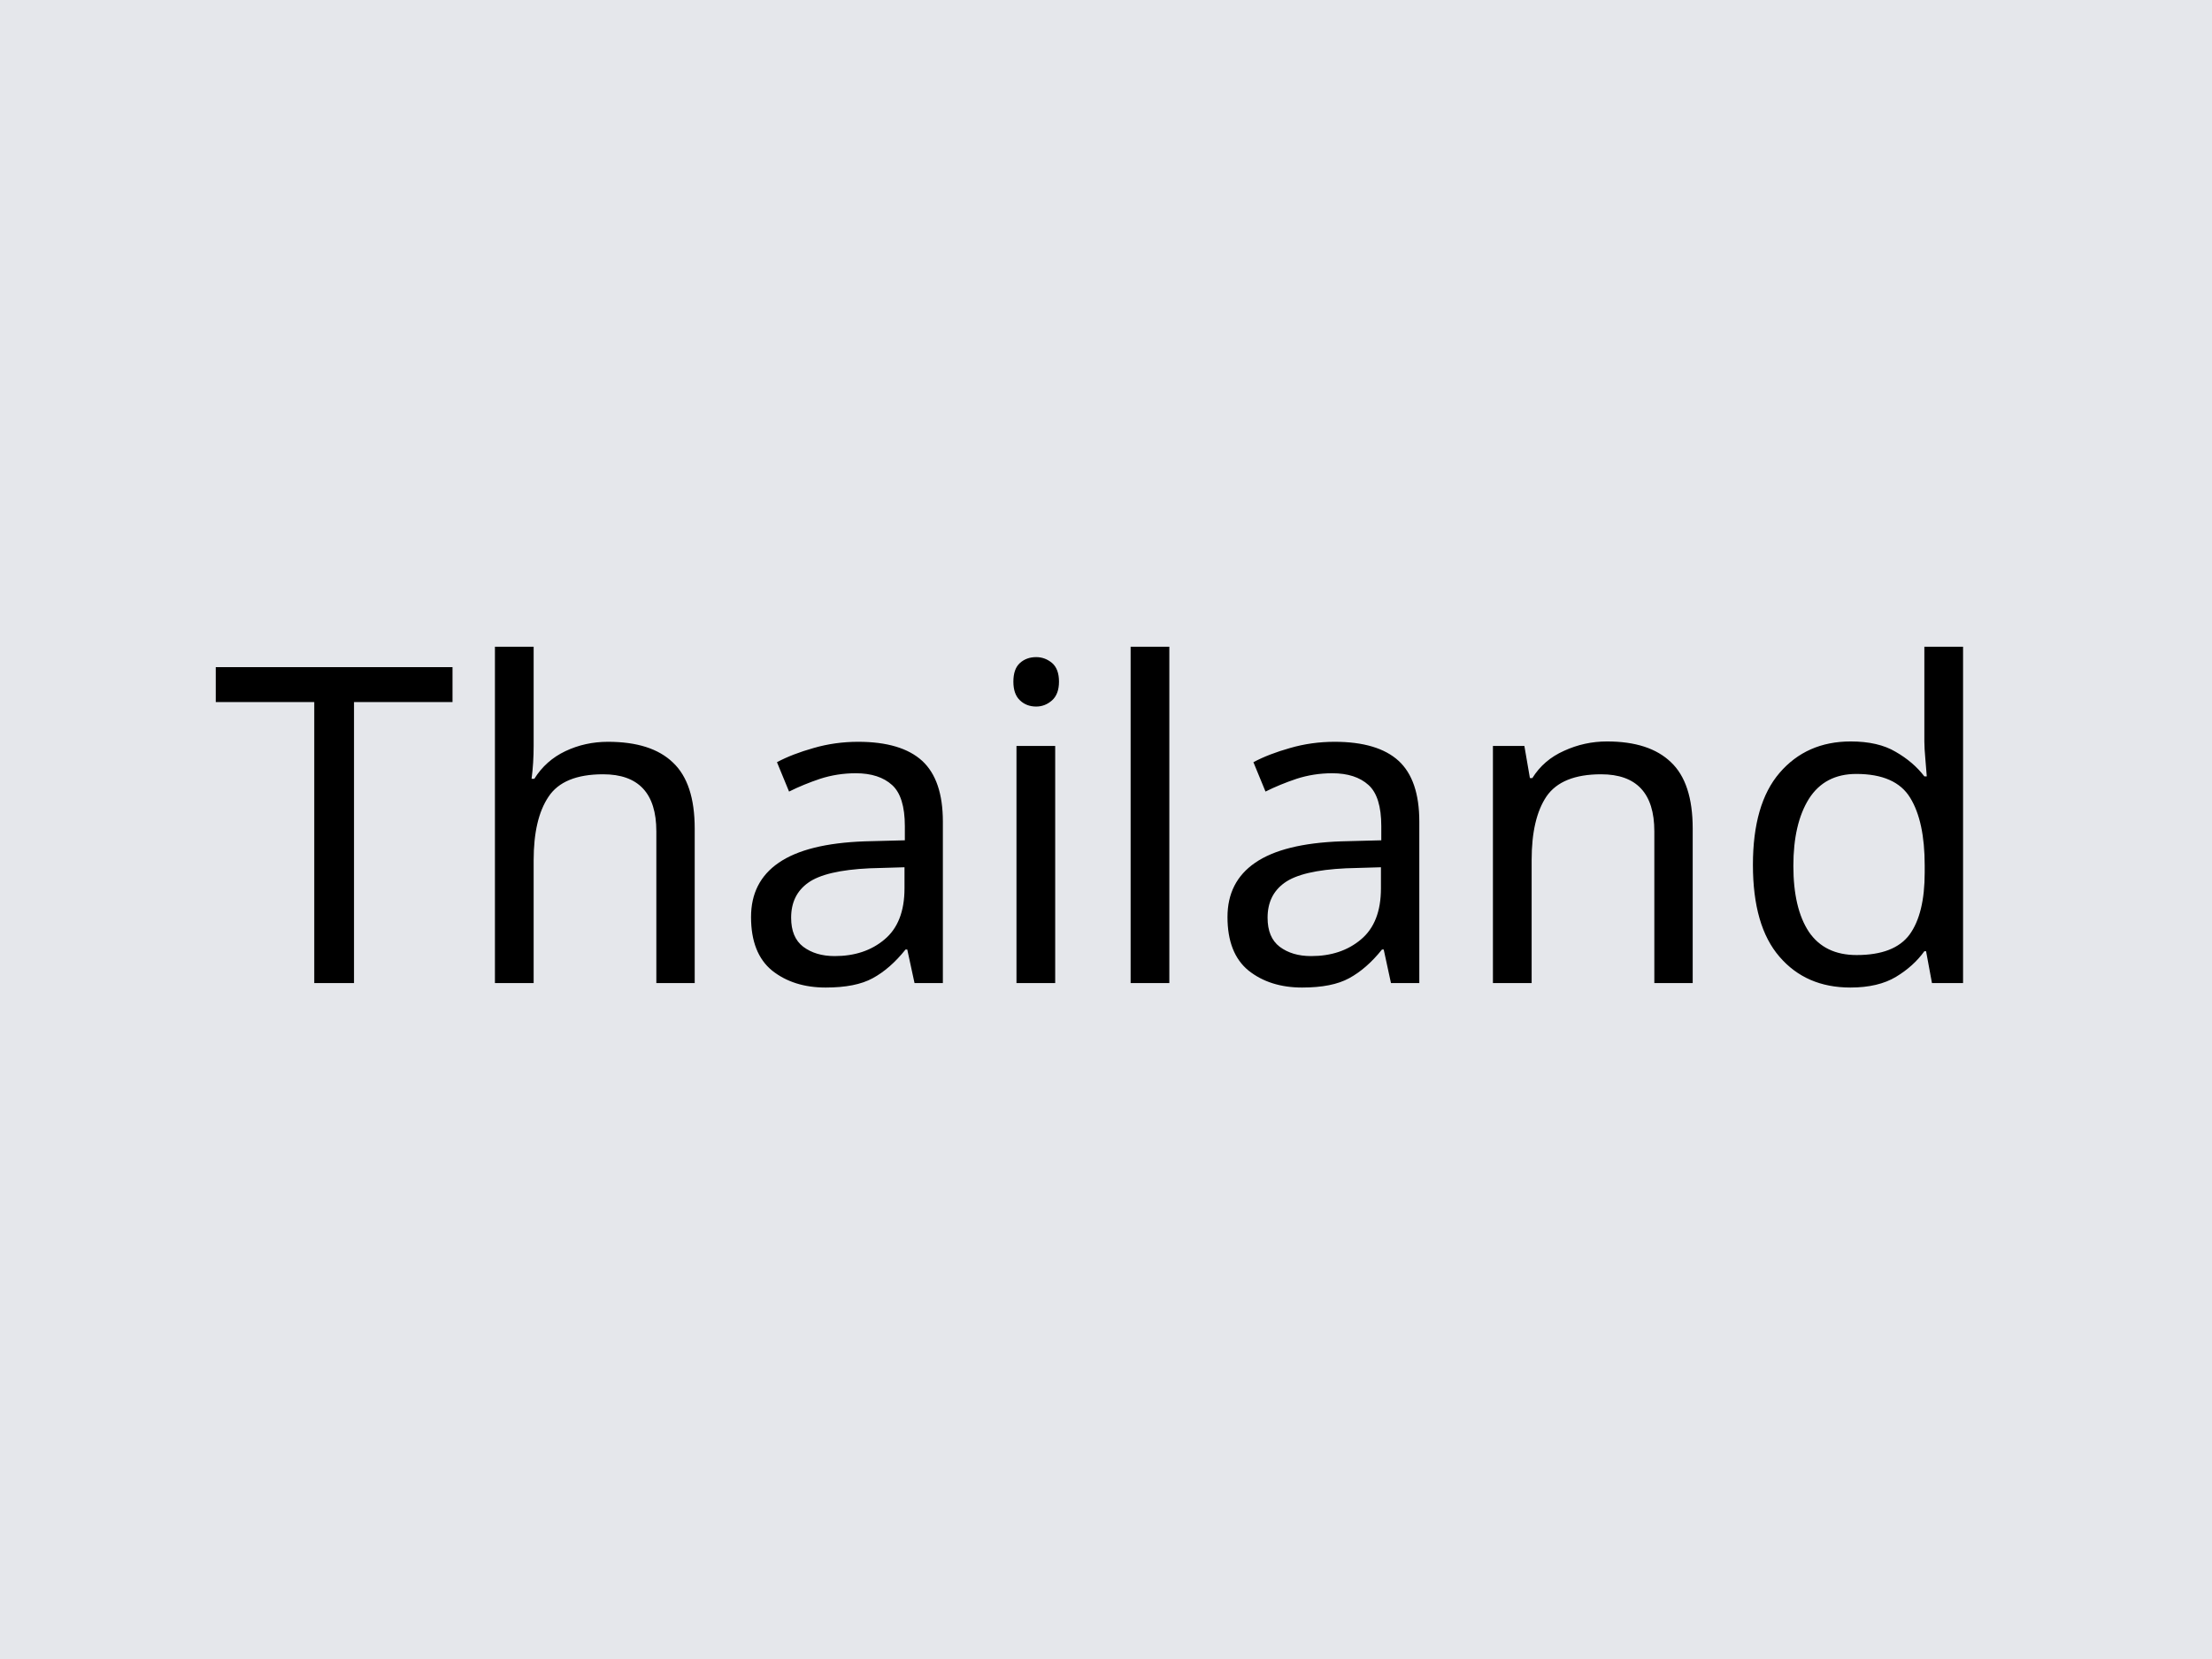
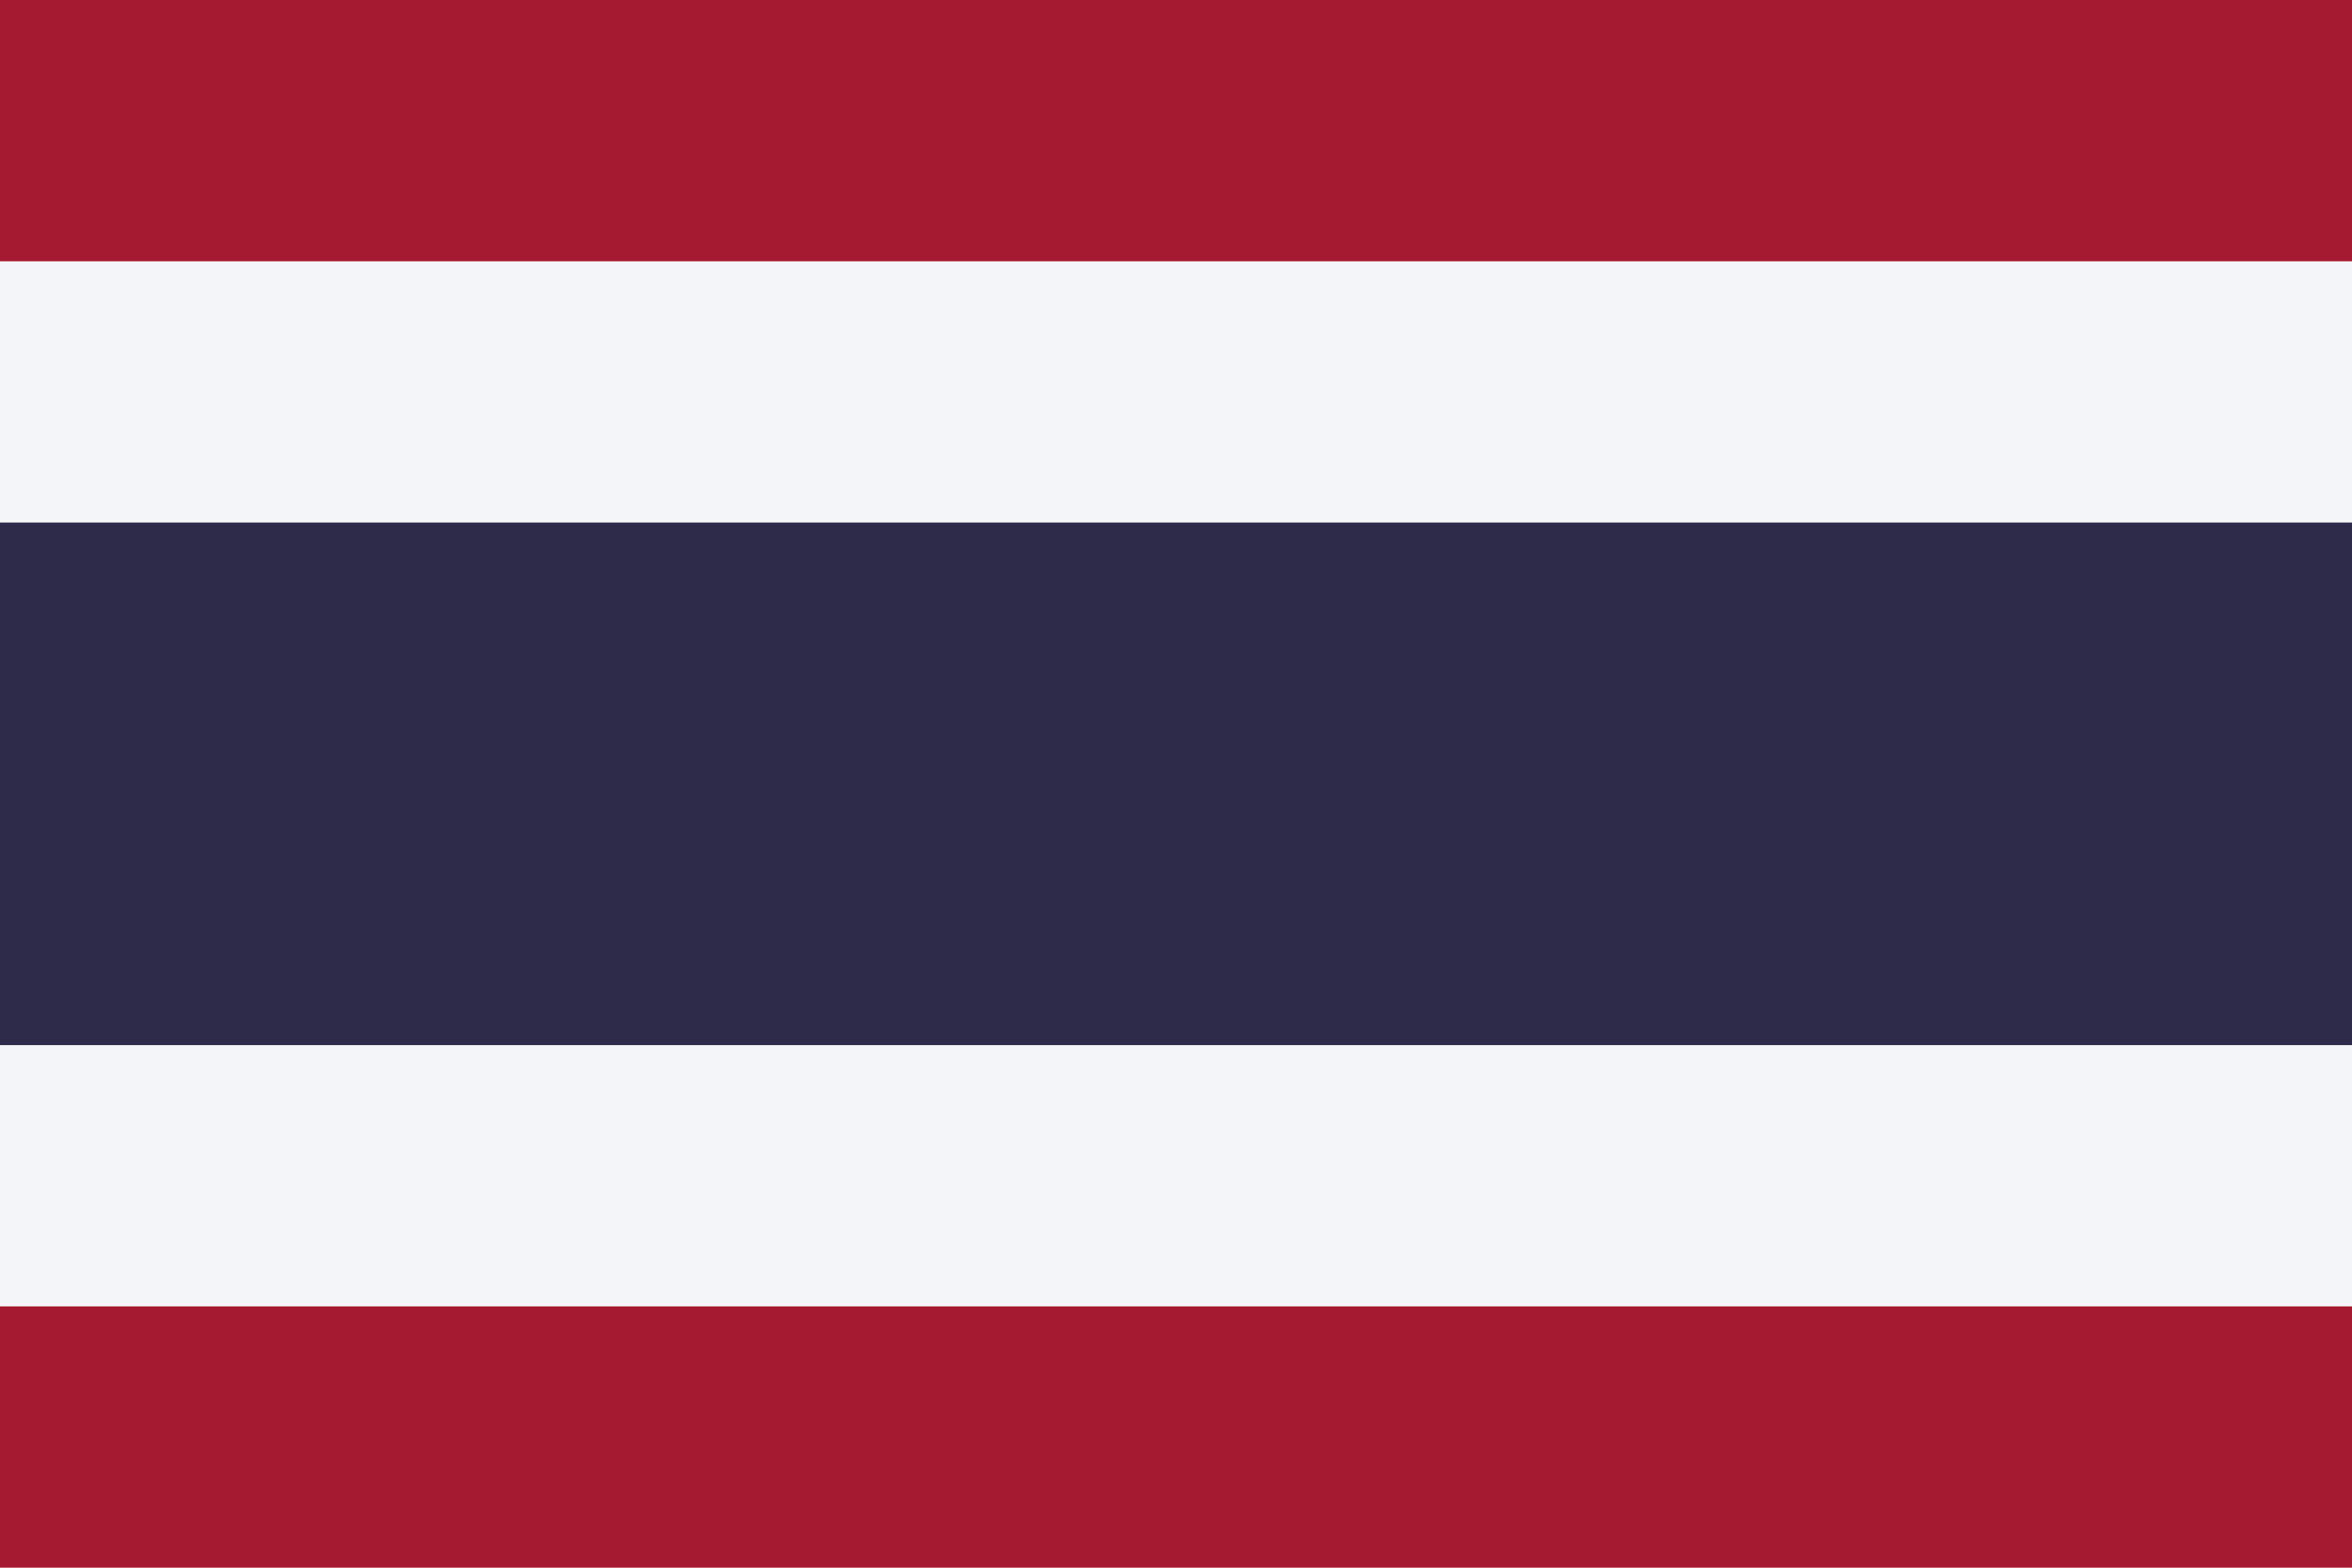
- <svg xmlns="http://www.w3.org/2000/svg" width="100" height="75">
-   <rect width="100" height="75" fill="#e5e7eb" />
-   <text x="50%" y="50%" dominant-baseline="middle" text-anchor="middle" font-family="sans-serif" font-size="20">Thailand</text>
+ <svg xmlns="http://www.w3.org/2000/svg" viewBox="0 0 900 600">
+   <rect width="900" height="600" fill="#A51931" />
+   <rect y="100" width="900" height="400" fill="#F4F5F8" />
+   <rect y="200" width="900" height="200" fill="#2D2A4A" />
</svg>
